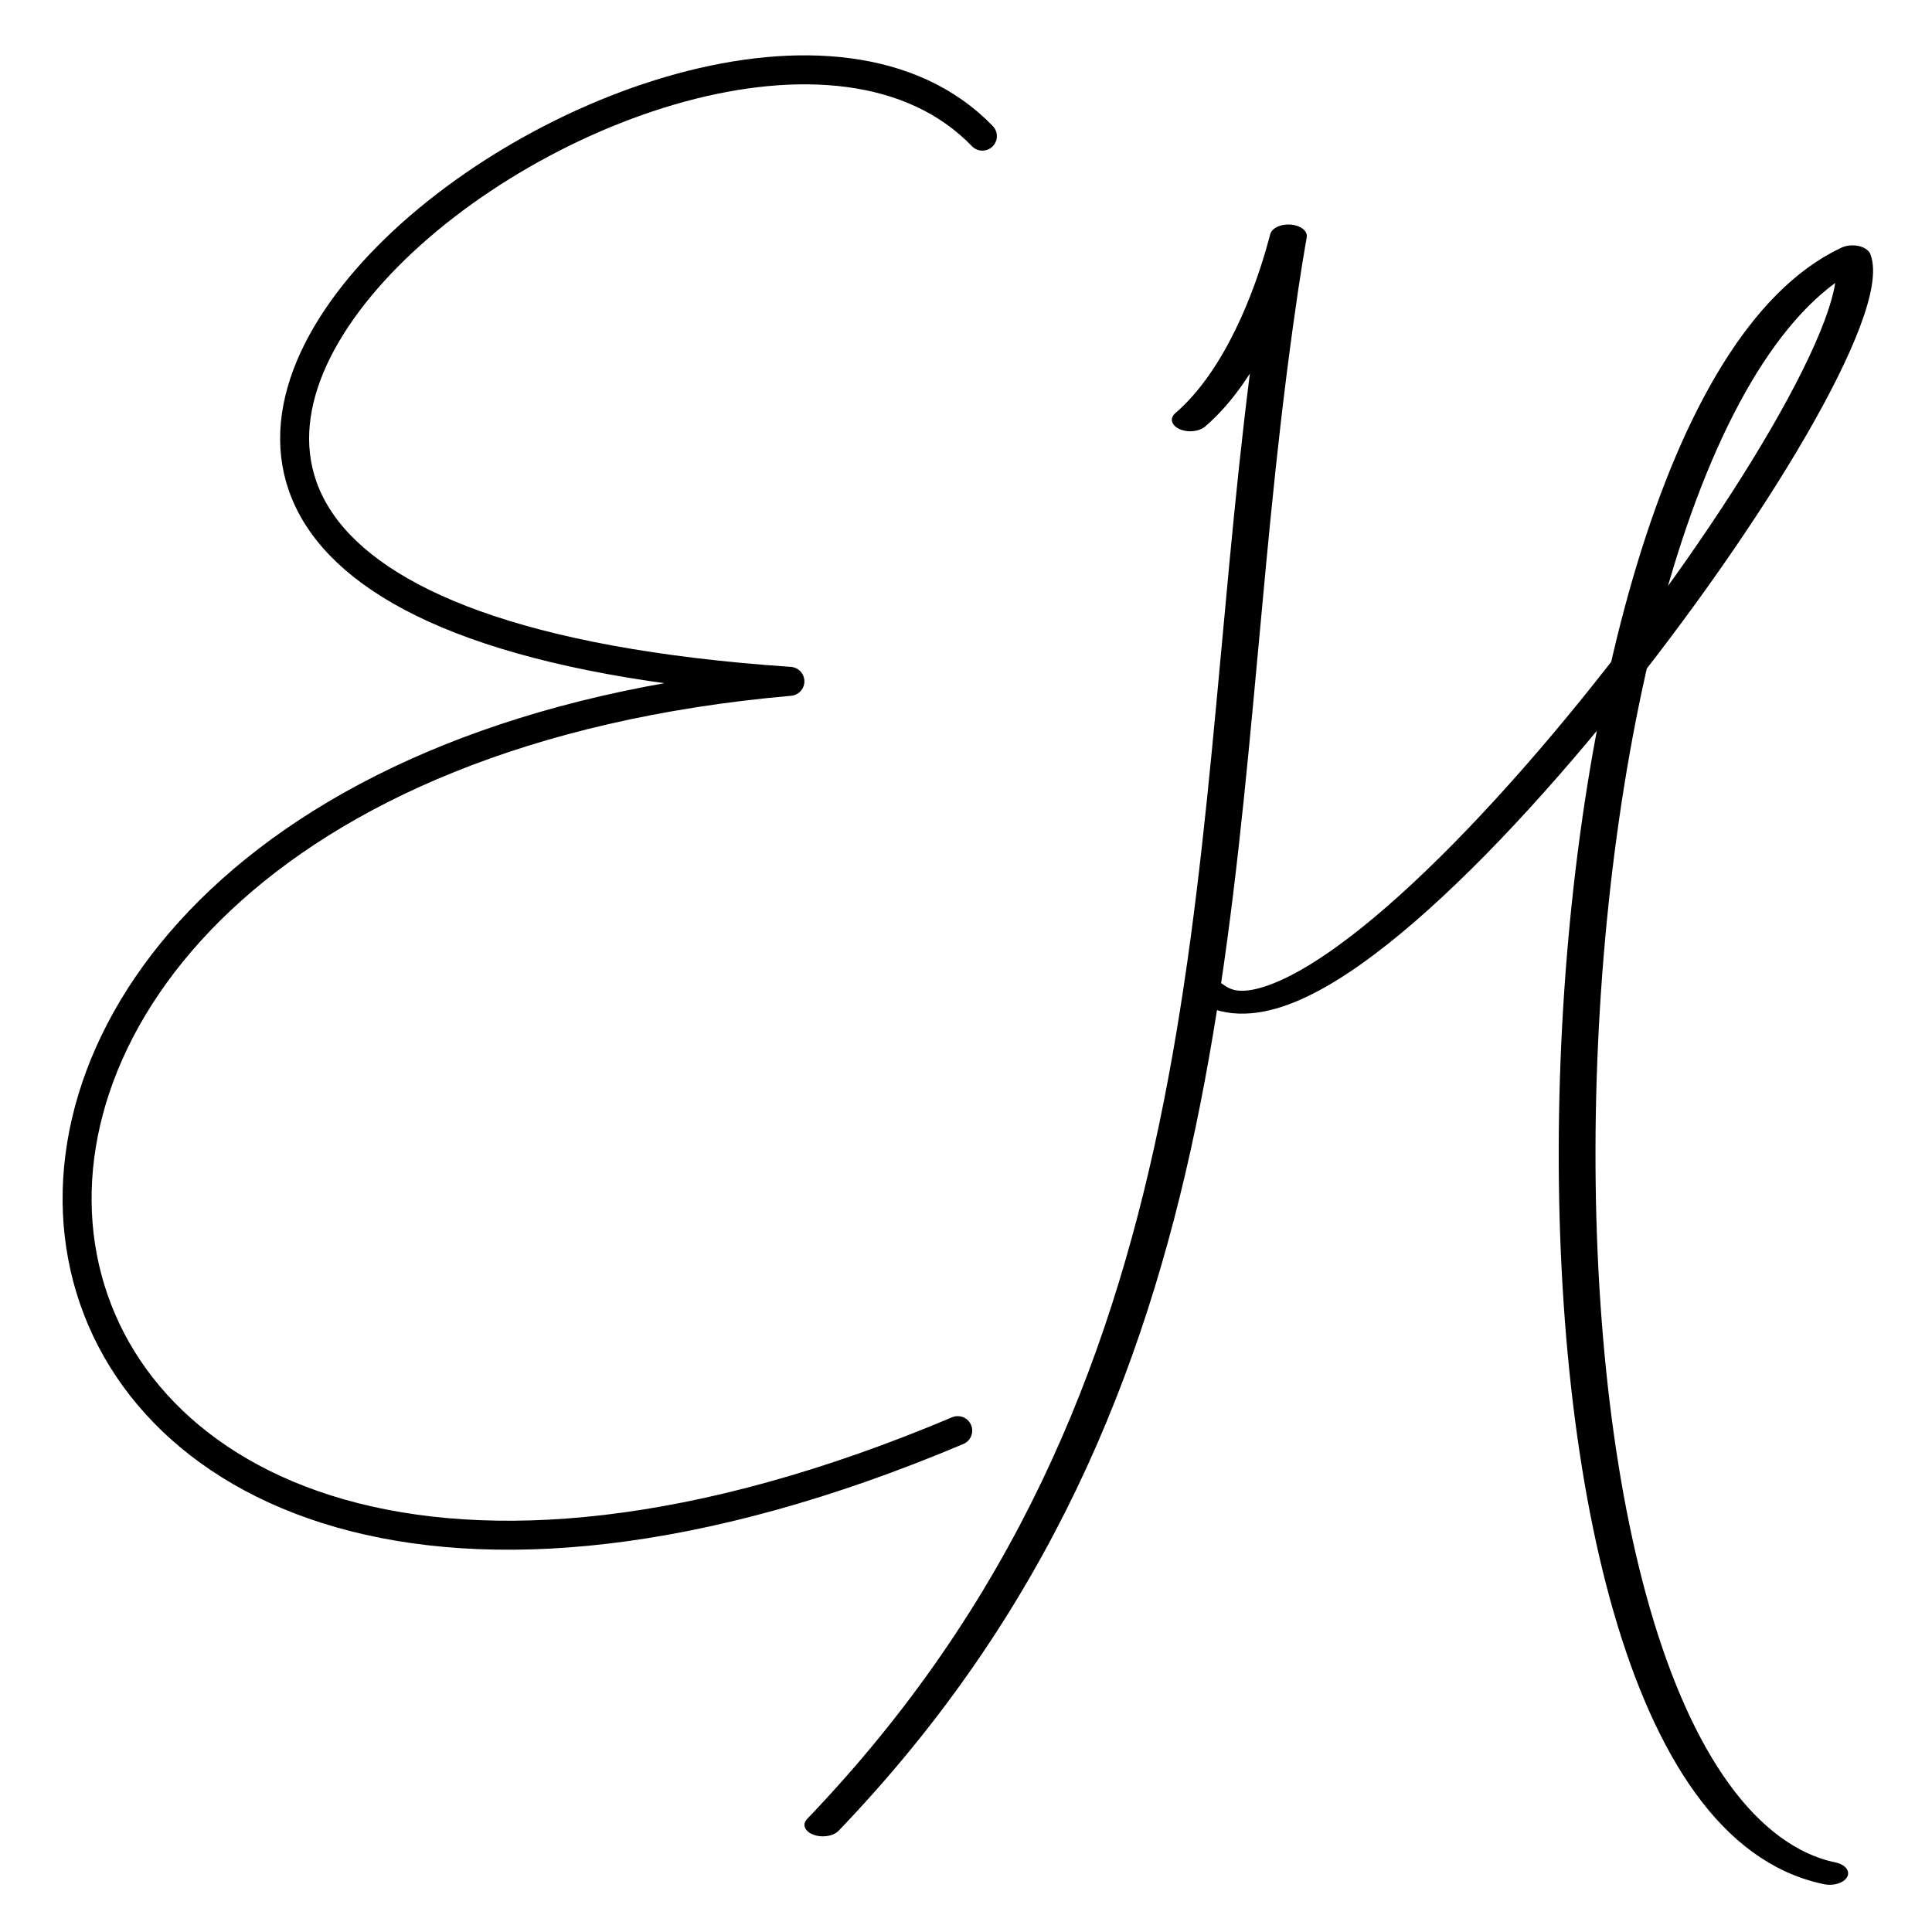
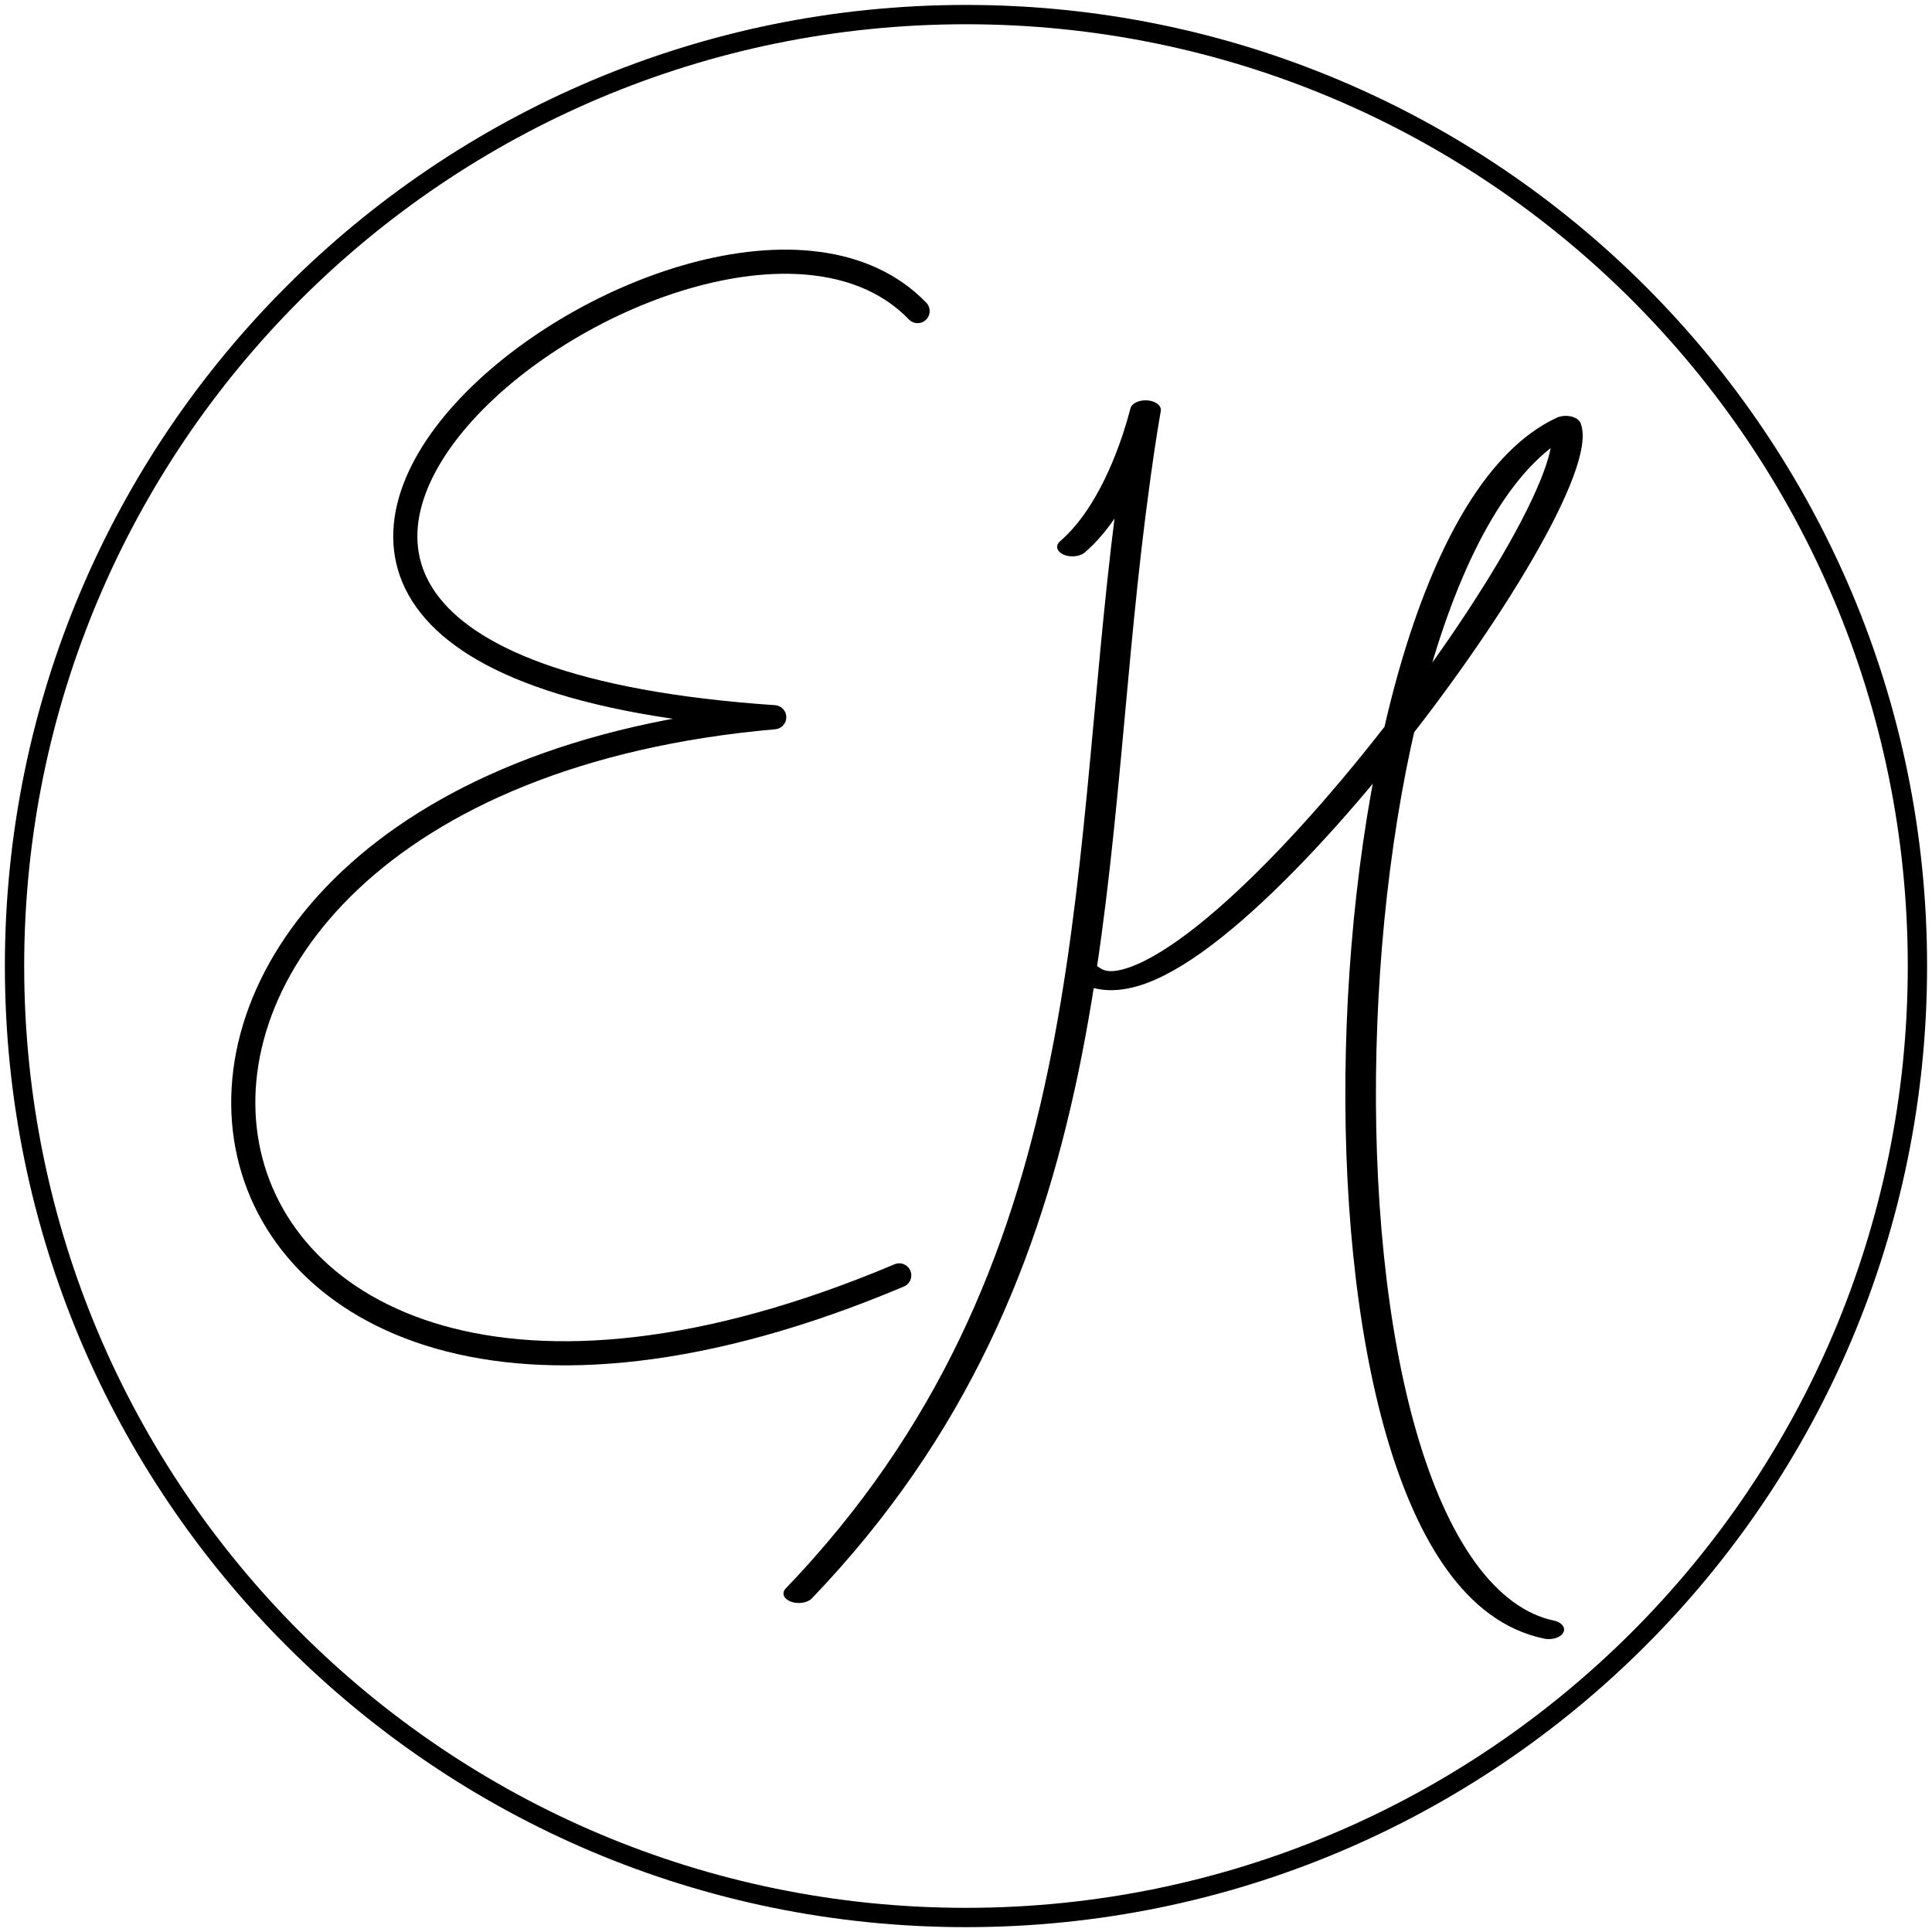
<svg xmlns="http://www.w3.org/2000/svg" width="200" height="200" viewBox="0 0 52.917 52.917" version="1.1" id="svg8">
  <defs id="defs2" />
  <g id="layer1" transform="translate(0,-244.0833)">
-     <path style="fill:none;fill-rule:evenodd;stroke:#000000;stroke-width:0.794;stroke-linecap:round;stroke-linejoin:round;stroke-miterlimit:4;stroke-dasharray:none;stroke-opacity:1" d="m 26.907,247.812 c -7.716,-8.001 -35.009,12.908 -5.272,14.933 -29.099,2.558 -24.099,32.641 4.597,20.523" id="path4510" />
-     <g id="g4521" transform="matrix(1.95898,0,0,1.219631,-34.72734,-57.86187)" style="stroke-width:0.514;stroke-miterlimit:4;stroke-dasharray:none">
-       <path id="path4512" d="m 34.369,256.999 c 1.512,-2.088 1.606,-7.553 1.09,-1.023 -0.892,11.282 -0.417,22.845 -6.227,32.577" style="fill:none;fill-rule:evenodd;stroke:#000000;stroke-width:0.514;stroke-linecap:round;stroke-linejoin:round;stroke-miterlimit:4;stroke-dasharray:none;stroke-opacity:1;paint-order:normal" />
-       <path id="path4514" d="m 34.634,269.847 c 1.936,2.363 9.569,-14.102 8.994,-16.509 -4.718,3.568 -5.417,34.59 -0.318,36.303" style="fill:none;fill-rule:evenodd;stroke:#000000;stroke-width:0.514;stroke-linecap:round;stroke-linejoin:round;stroke-miterlimit:4;stroke-dasharray:none;stroke-opacity:1" />
+     <path style="fill:none;fill-rule:evenodd;stroke:#000000;stroke-width:0.661;stroke-linecap:round;stroke-linejoin:round;stroke-miterlimit:4;stroke-dasharray:none;stroke-opacity:1" d="m 25.133,252.604 c -5.748,-5.96 -26.078,9.616 -3.927,11.124 -21.676,1.906 -17.951,24.314 3.424,15.288" id="path4510" />
+     <g id="g4521" transform="matrix(1.459256,0,0,0.9085107,-20.77876,25.57437)" style="stroke-width:0.574;stroke-miterlimit:4;stroke-dasharray:none">
+       <path id="path4512" d="m 34.369,256.999 c 1.512,-2.088 1.606,-7.553 1.09,-1.023 -0.892,11.282 -0.417,22.845 -6.227,32.577" style="fill:none;fill-rule:evenodd;stroke:#000000;stroke-width:0.574;stroke-linecap:round;stroke-linejoin:round;stroke-miterlimit:4;stroke-dasharray:none;stroke-opacity:1;paint-order:normal" />
+       <path id="path4514" d="m 34.634,269.847 c 1.936,2.363 9.569,-14.102 8.994,-16.509 -4.718,3.568 -5.417,34.59 -0.318,36.303" style="fill:none;fill-rule:evenodd;stroke:#000000;stroke-width:0.574;stroke-linecap:round;stroke-linejoin:round;stroke-miterlimit:4;stroke-dasharray:none;stroke-opacity:1" />
    </g>
+     <ellipse style="opacity:1;fill:none;fill-opacity:0.538;stroke:#000000;stroke-width:0.529;stroke-linecap:round;stroke-linejoin:round;stroke-miterlimit:4;stroke-dasharray:none;stroke-dashoffset:0;stroke-opacity:1;paint-order:normal" id="path817" cx="26.458" cy="270.543" rx="26.06" ry="26.06" />
  </g>
</svg>
